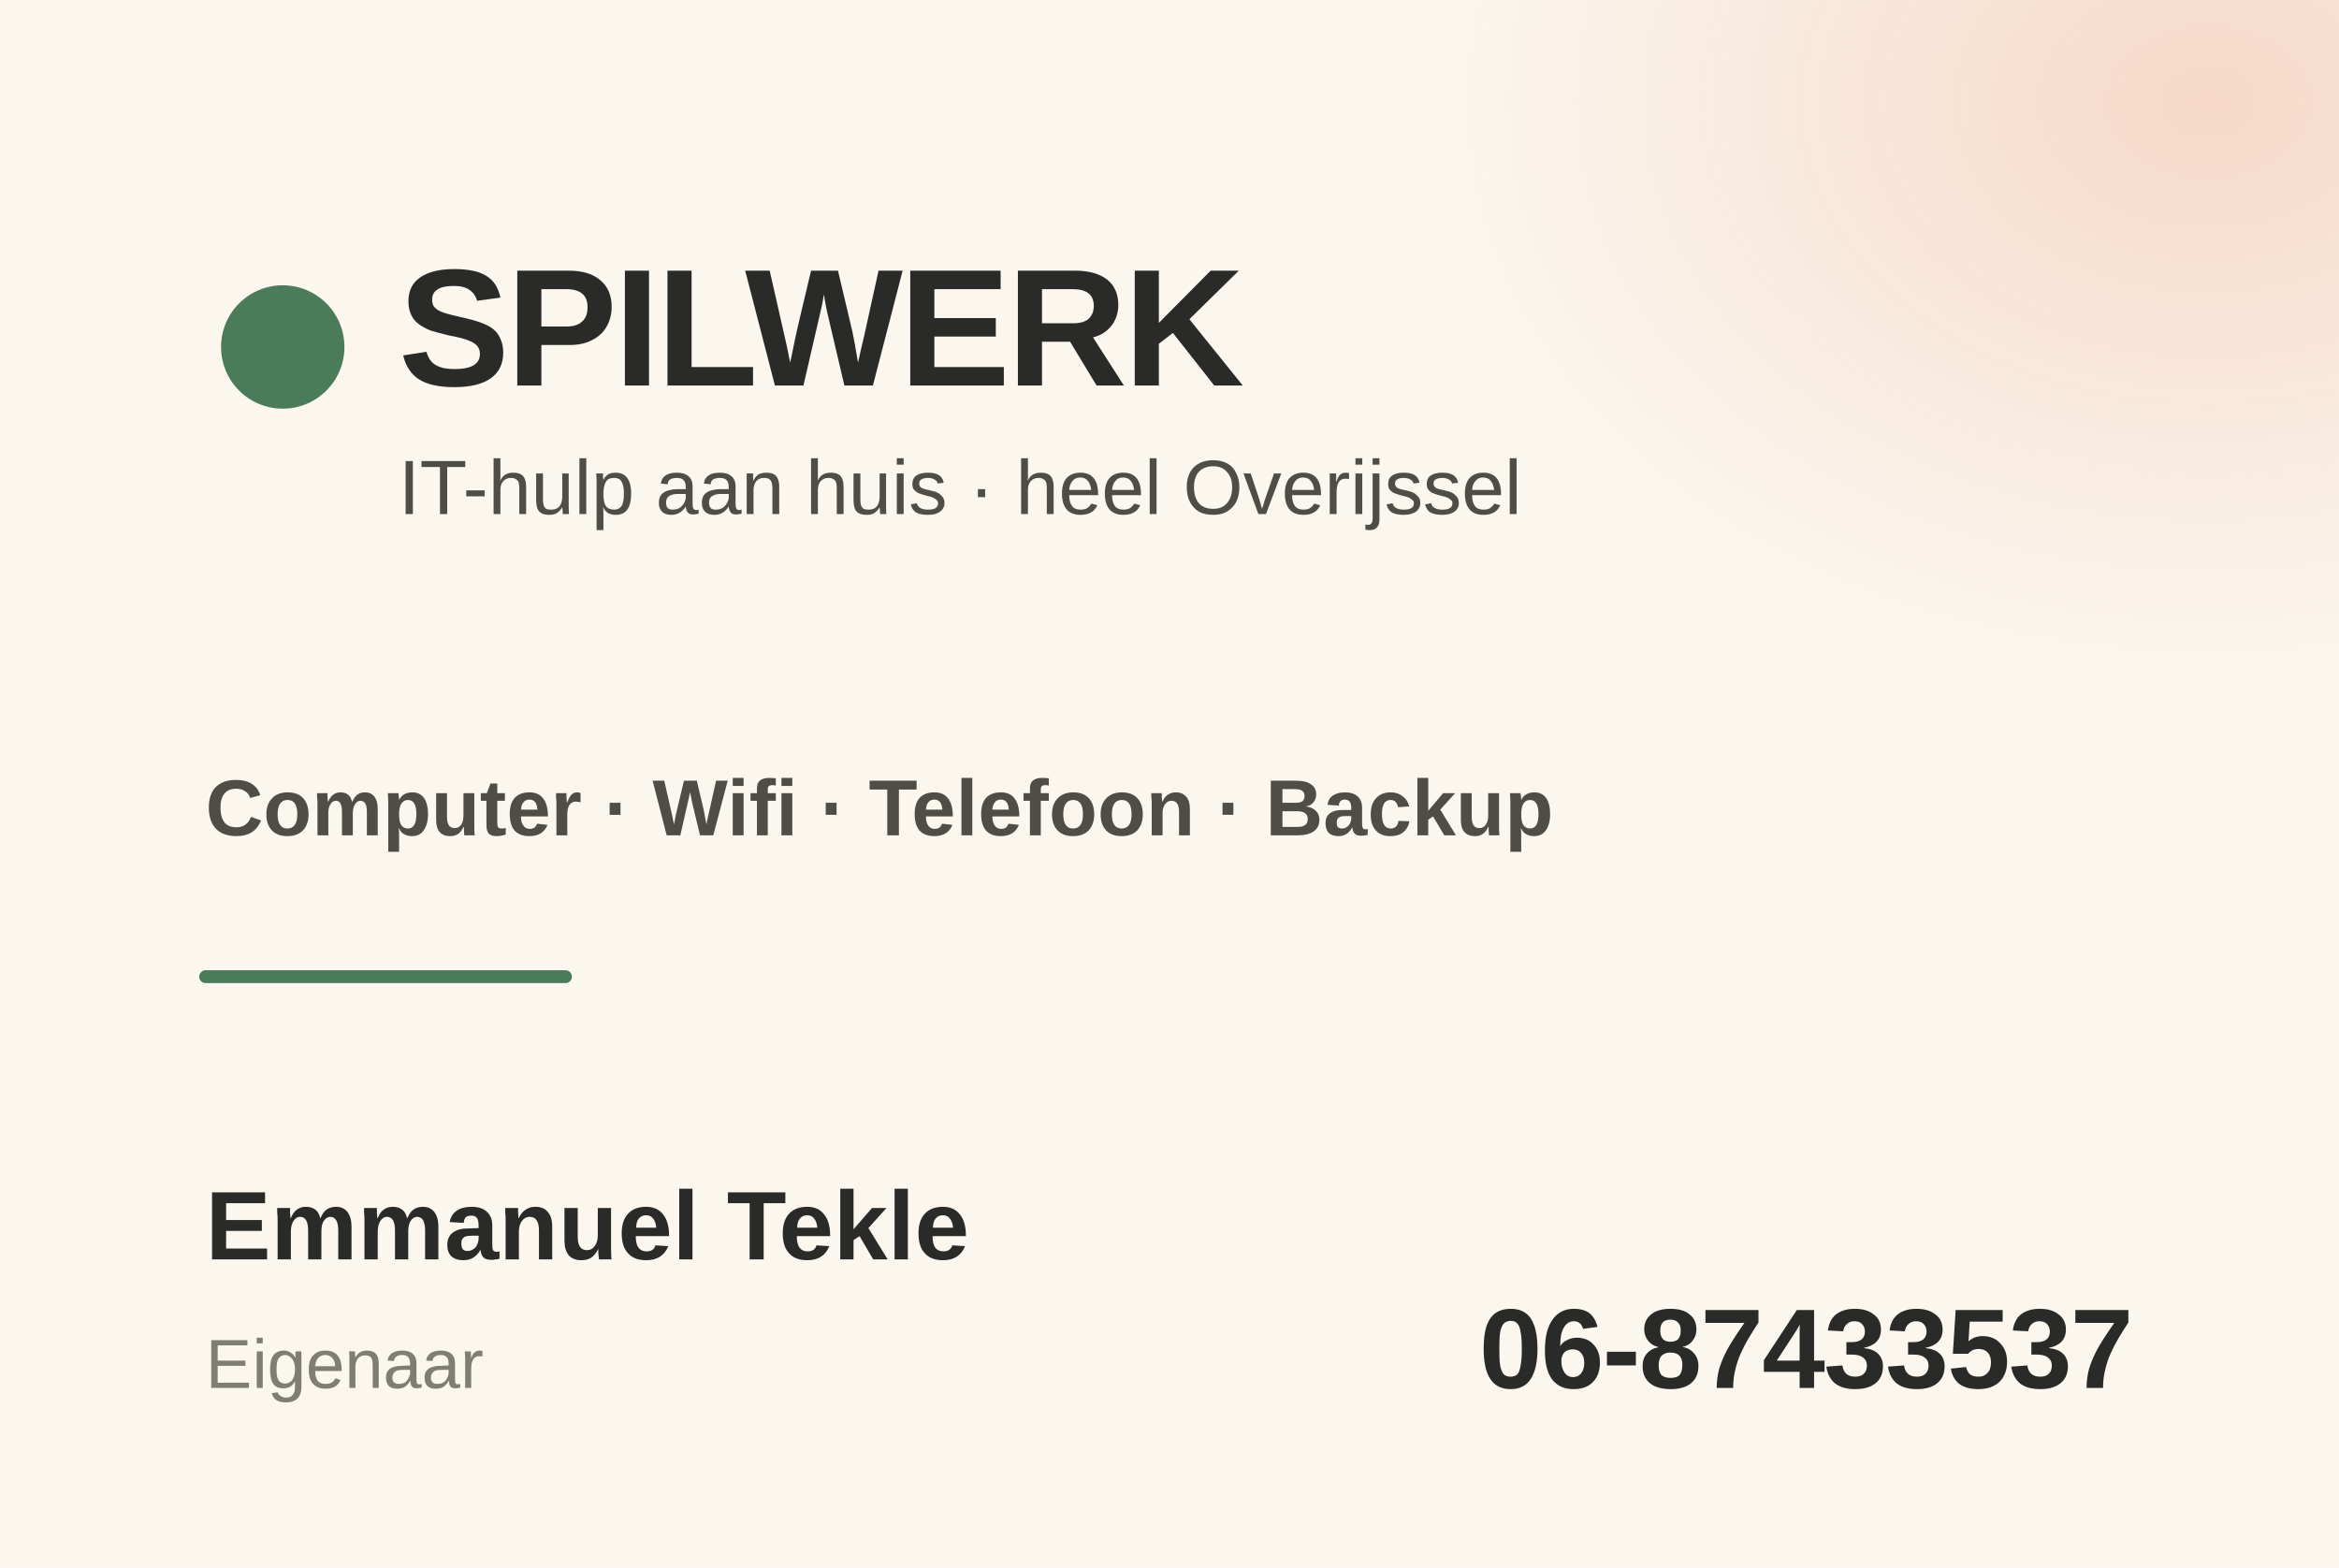
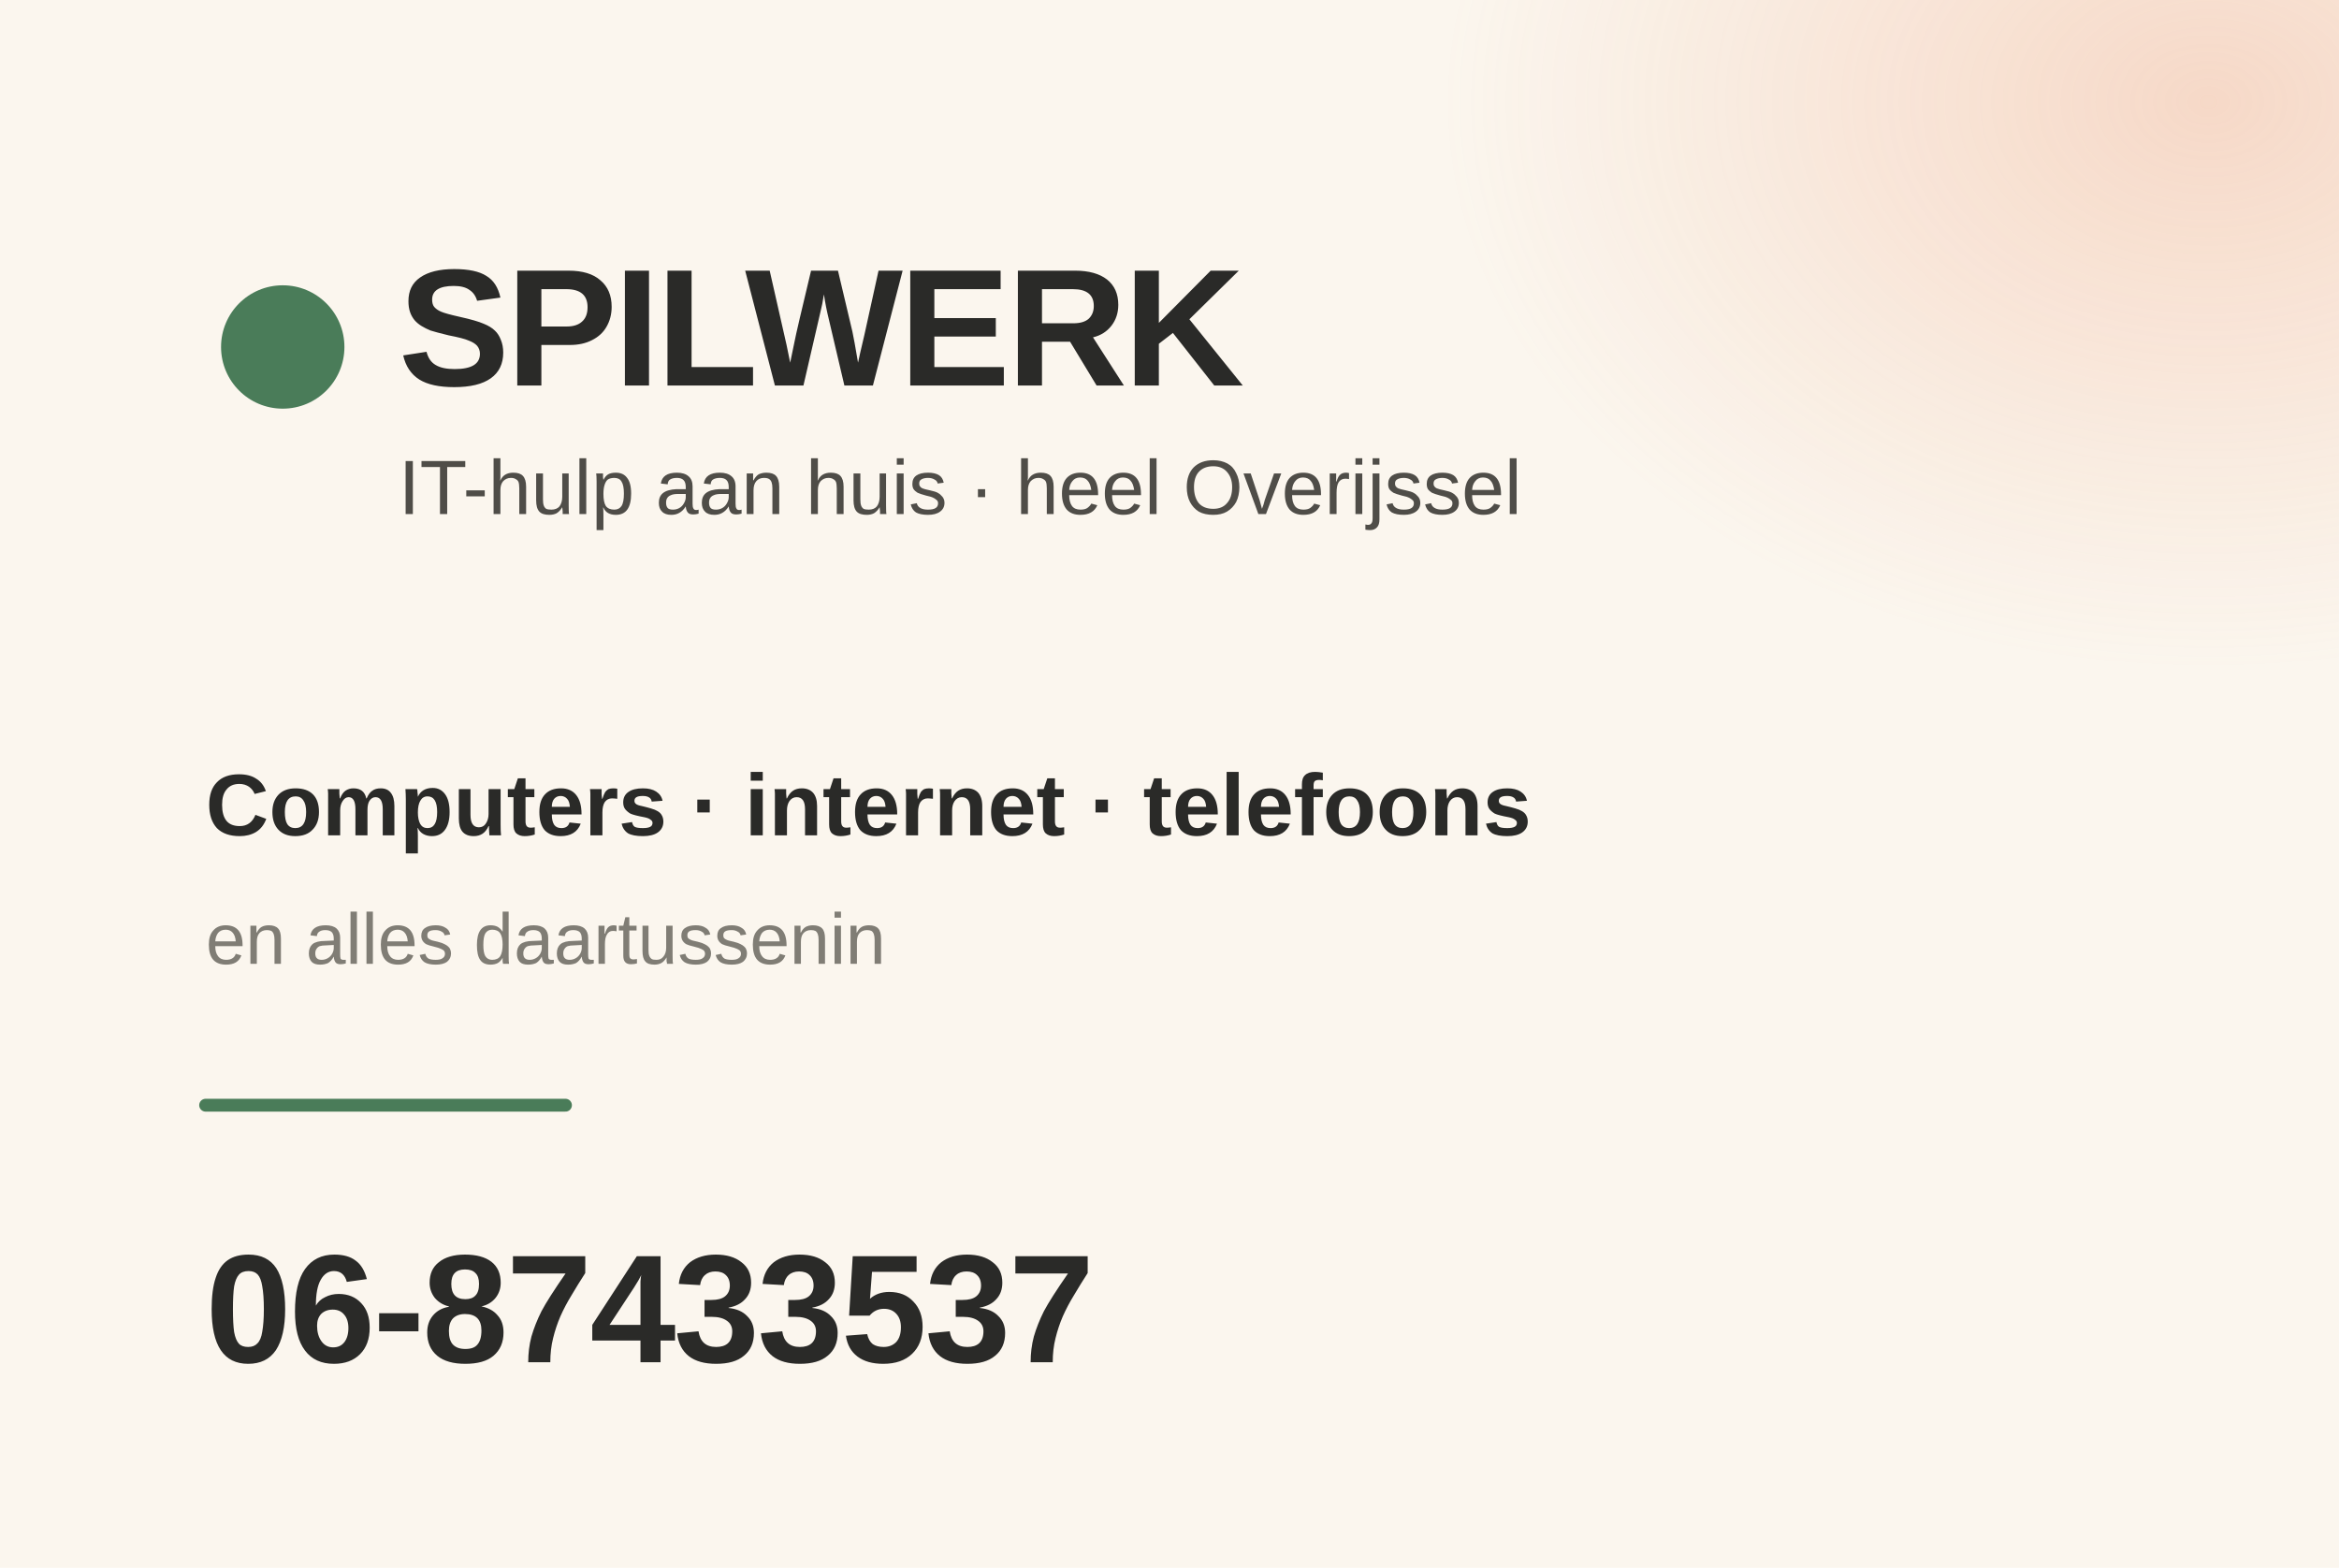
<svg xmlns="http://www.w3.org/2000/svg" width="91mm" height="61mm" viewBox="0 0 91 61">
  <defs>
    <radialGradient id="cardGlow" cx="0.5" cy="0.5" r="0.5">
      <stop offset="0%" stop-color="#E8865B" stop-opacity="0.26" />
      <stop offset="100%" stop-color="#E8865B" stop-opacity="0" />
    </radialGradient>
  </defs>
  <rect width="91" height="61" fill="#FBF6EE" />
  <ellipse cx="86" cy="4" rx="30" ry="22" fill="url(#cardGlow)" />
  <circle cx="11" cy="13.5" r="2.4" fill="#4A7C59" />
  <text x="15.5" y="15" font-family="Manrope, 'Helvetica Neue', Arial, sans-serif" font-size="6.5" font-weight="800" letter-spacing="-0.15" fill="#2A2A28">SPILWERK</text>
  <text x="15.5" y="20" font-family="Manrope, 'Helvetica Neue', Arial, sans-serif" font-size="3" font-weight="500" fill="#4F4D48">IT-hulp aan huis · heel Overijssel</text>
-   <text x="8" y="32.5" font-family="Manrope, 'Helvetica Neue', Arial, sans-serif" font-size="3.1" font-weight="600" fill="#4F4D48">Computer · Wifi · Telefoon · Backup</text>
-   <line x1="8" y1="38" x2="22" y2="38" stroke="#4A7C59" stroke-width="0.5" stroke-linecap="round" />
-   <text x="8" y="49" font-family="Manrope, 'Helvetica Neue', Arial, sans-serif" font-size="3.8" font-weight="700" fill="#2A2A28">Emmanuel Tekle</text>
-   <text x="8" y="54" font-family="Manrope, 'Helvetica Neue', Arial, sans-serif" font-size="2.7" font-weight="500" fill="#807D75">Eigenaar</text>
-   <text x="83" y="54" text-anchor="end" font-family="Manrope, 'Helvetica Neue', Arial, sans-serif" font-size="4.4" font-weight="800" letter-spacing="-0.05" fill="#2A2A28">06-87433537</text>
+   <text x="8" y="32.5" font-family="Manrope, 'Helvetica Neue', Arial, sans-serif" font-size="3.4" font-weight="700" fill="#2A2A28">Computers · internet · telefoons</text>
+   <text x="8" y="37.5" font-family="Manrope, 'Helvetica Neue', Arial, sans-serif" font-size="2.8" font-weight="500" fill="#807D75">en alles daartussenin</text>
+   <line x1="8" y1="43" x2="22" y2="43" stroke="#4A7C59" stroke-width="0.5" stroke-linecap="round" />
+   <text x="8" y="53" font-family="Manrope, 'Helvetica Neue', Arial, sans-serif" font-size="6" font-weight="800" letter-spacing="-0.08" fill="#2A2A28">06-87433537</text>
</svg>
